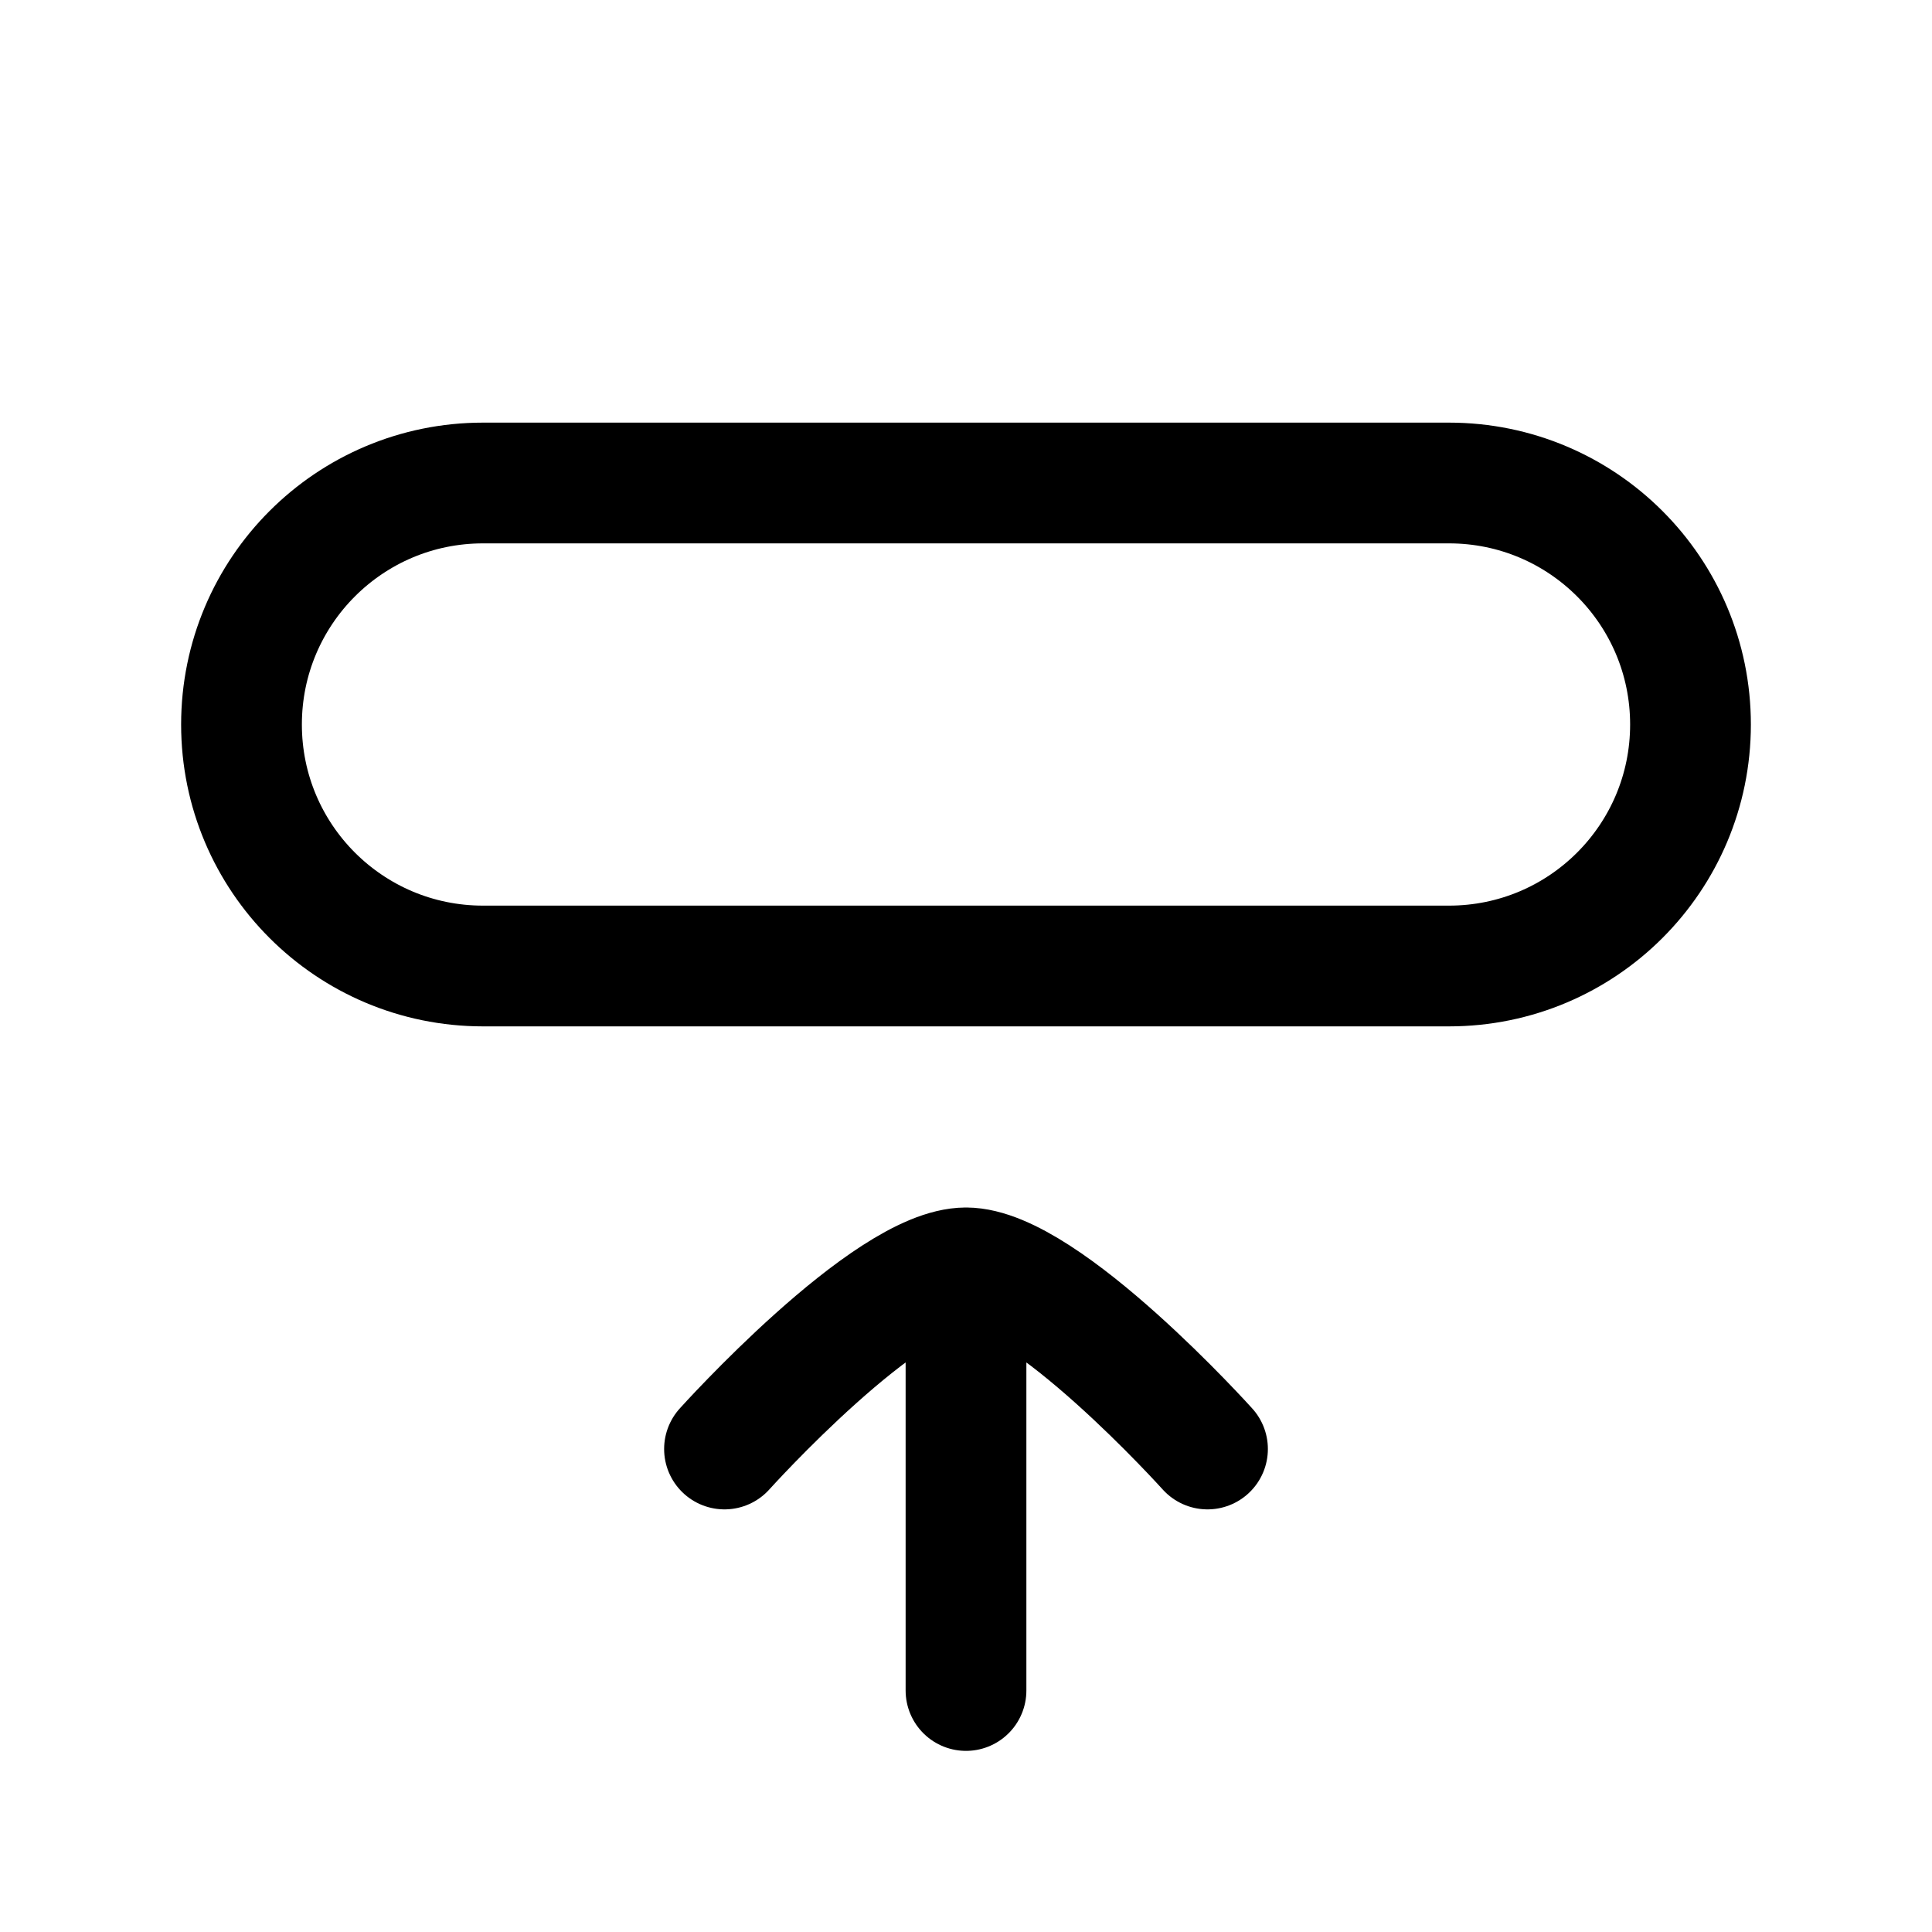
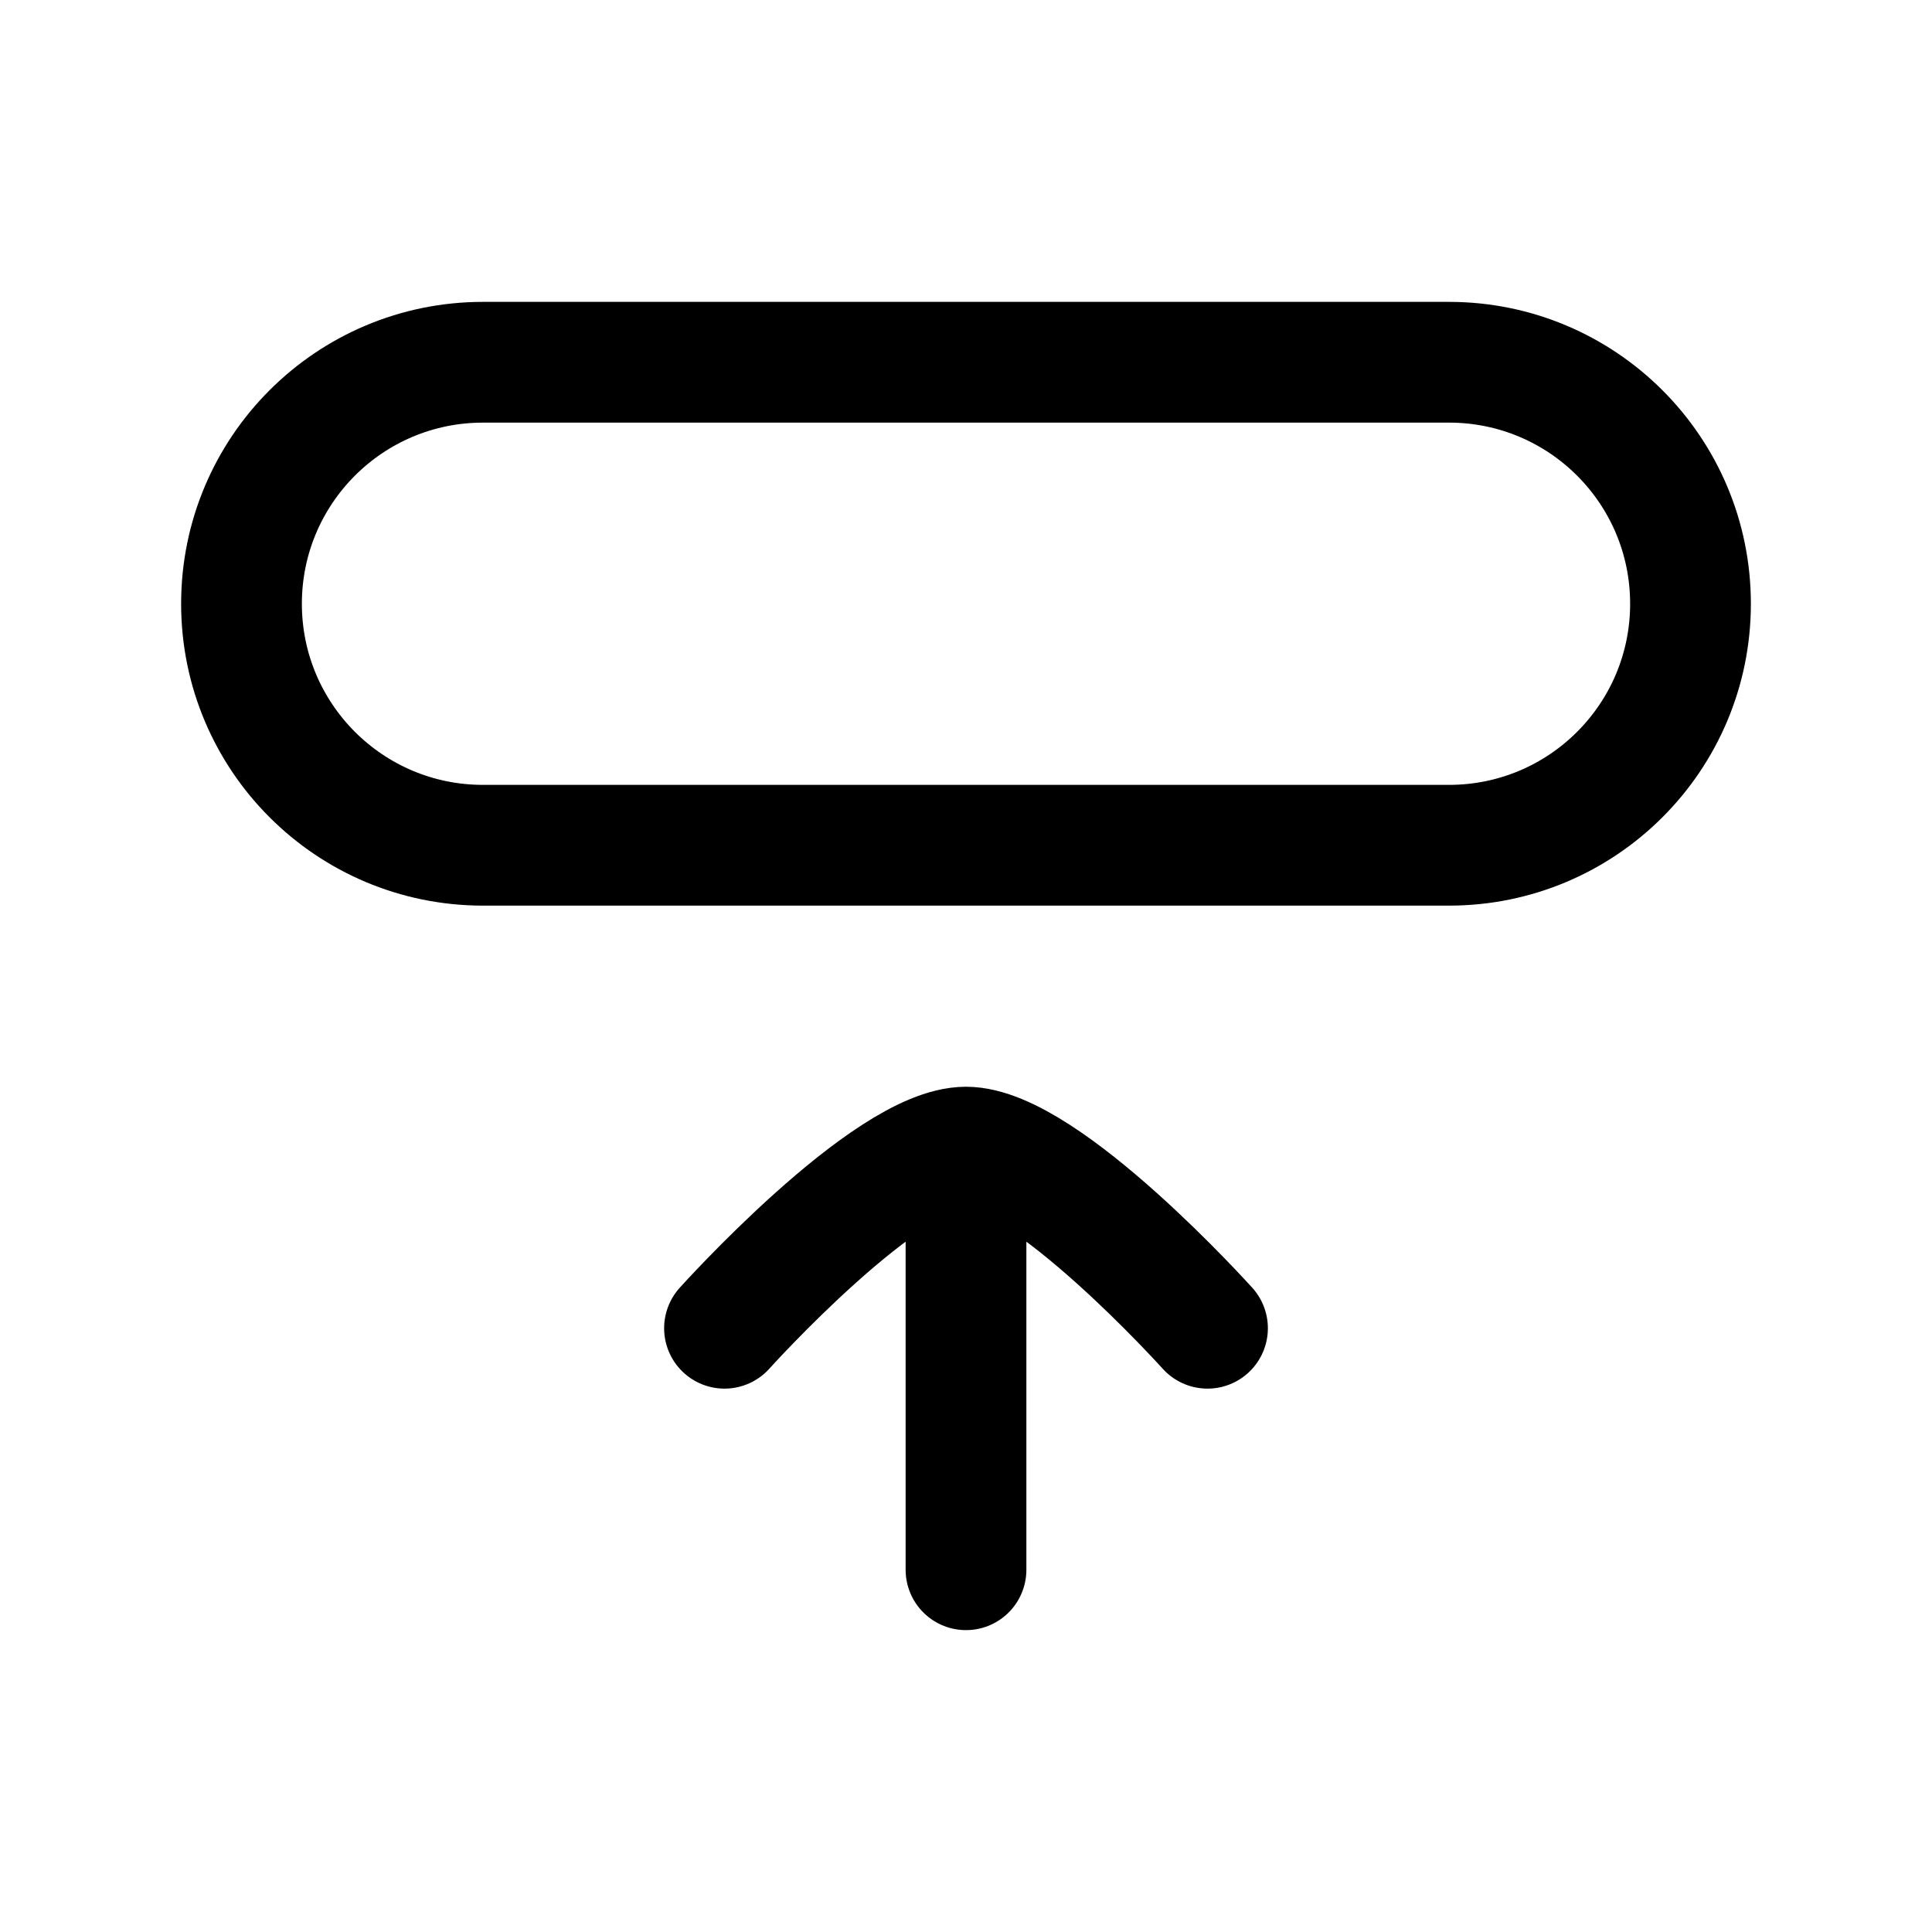
<svg xmlns="http://www.w3.org/2000/svg" viewBox="0 0 16 16" fill="none">
-   <path d="M12 8H4C2.895 8 2 7.105 2 6C2 4.895 2.895 4 4 4H12C13.105 4 14 4.895 14 6C14 7.105 13.105 8 12 8Z" stroke="currentColor" stroke-linecap="round" />
-   <path d="M8 10.5C8.651 10.5 10 12 10 12M8 10.5C7.349 10.5 6 12 6 12M8 10.5V14" stroke="currentColor" stroke-linecap="round" stroke-linejoin="round" />
+   <path d="M12 7H4C2.895 7 2 6.105 2 5C2 3.895 2.895 3 4 3H12C13.105 3 14 3.895 14 5C14 6.105 13.105 7 12 7Z" stroke="currentColor" stroke-linecap="round" />
+   <path d="M8 9.5C8.651 9.5 10 11 10 11M8 9.5C7.349 9.5 6 11 6 11M8 9.5V13" stroke="currentColor" stroke-linecap="round" stroke-linejoin="round" />
</svg>
